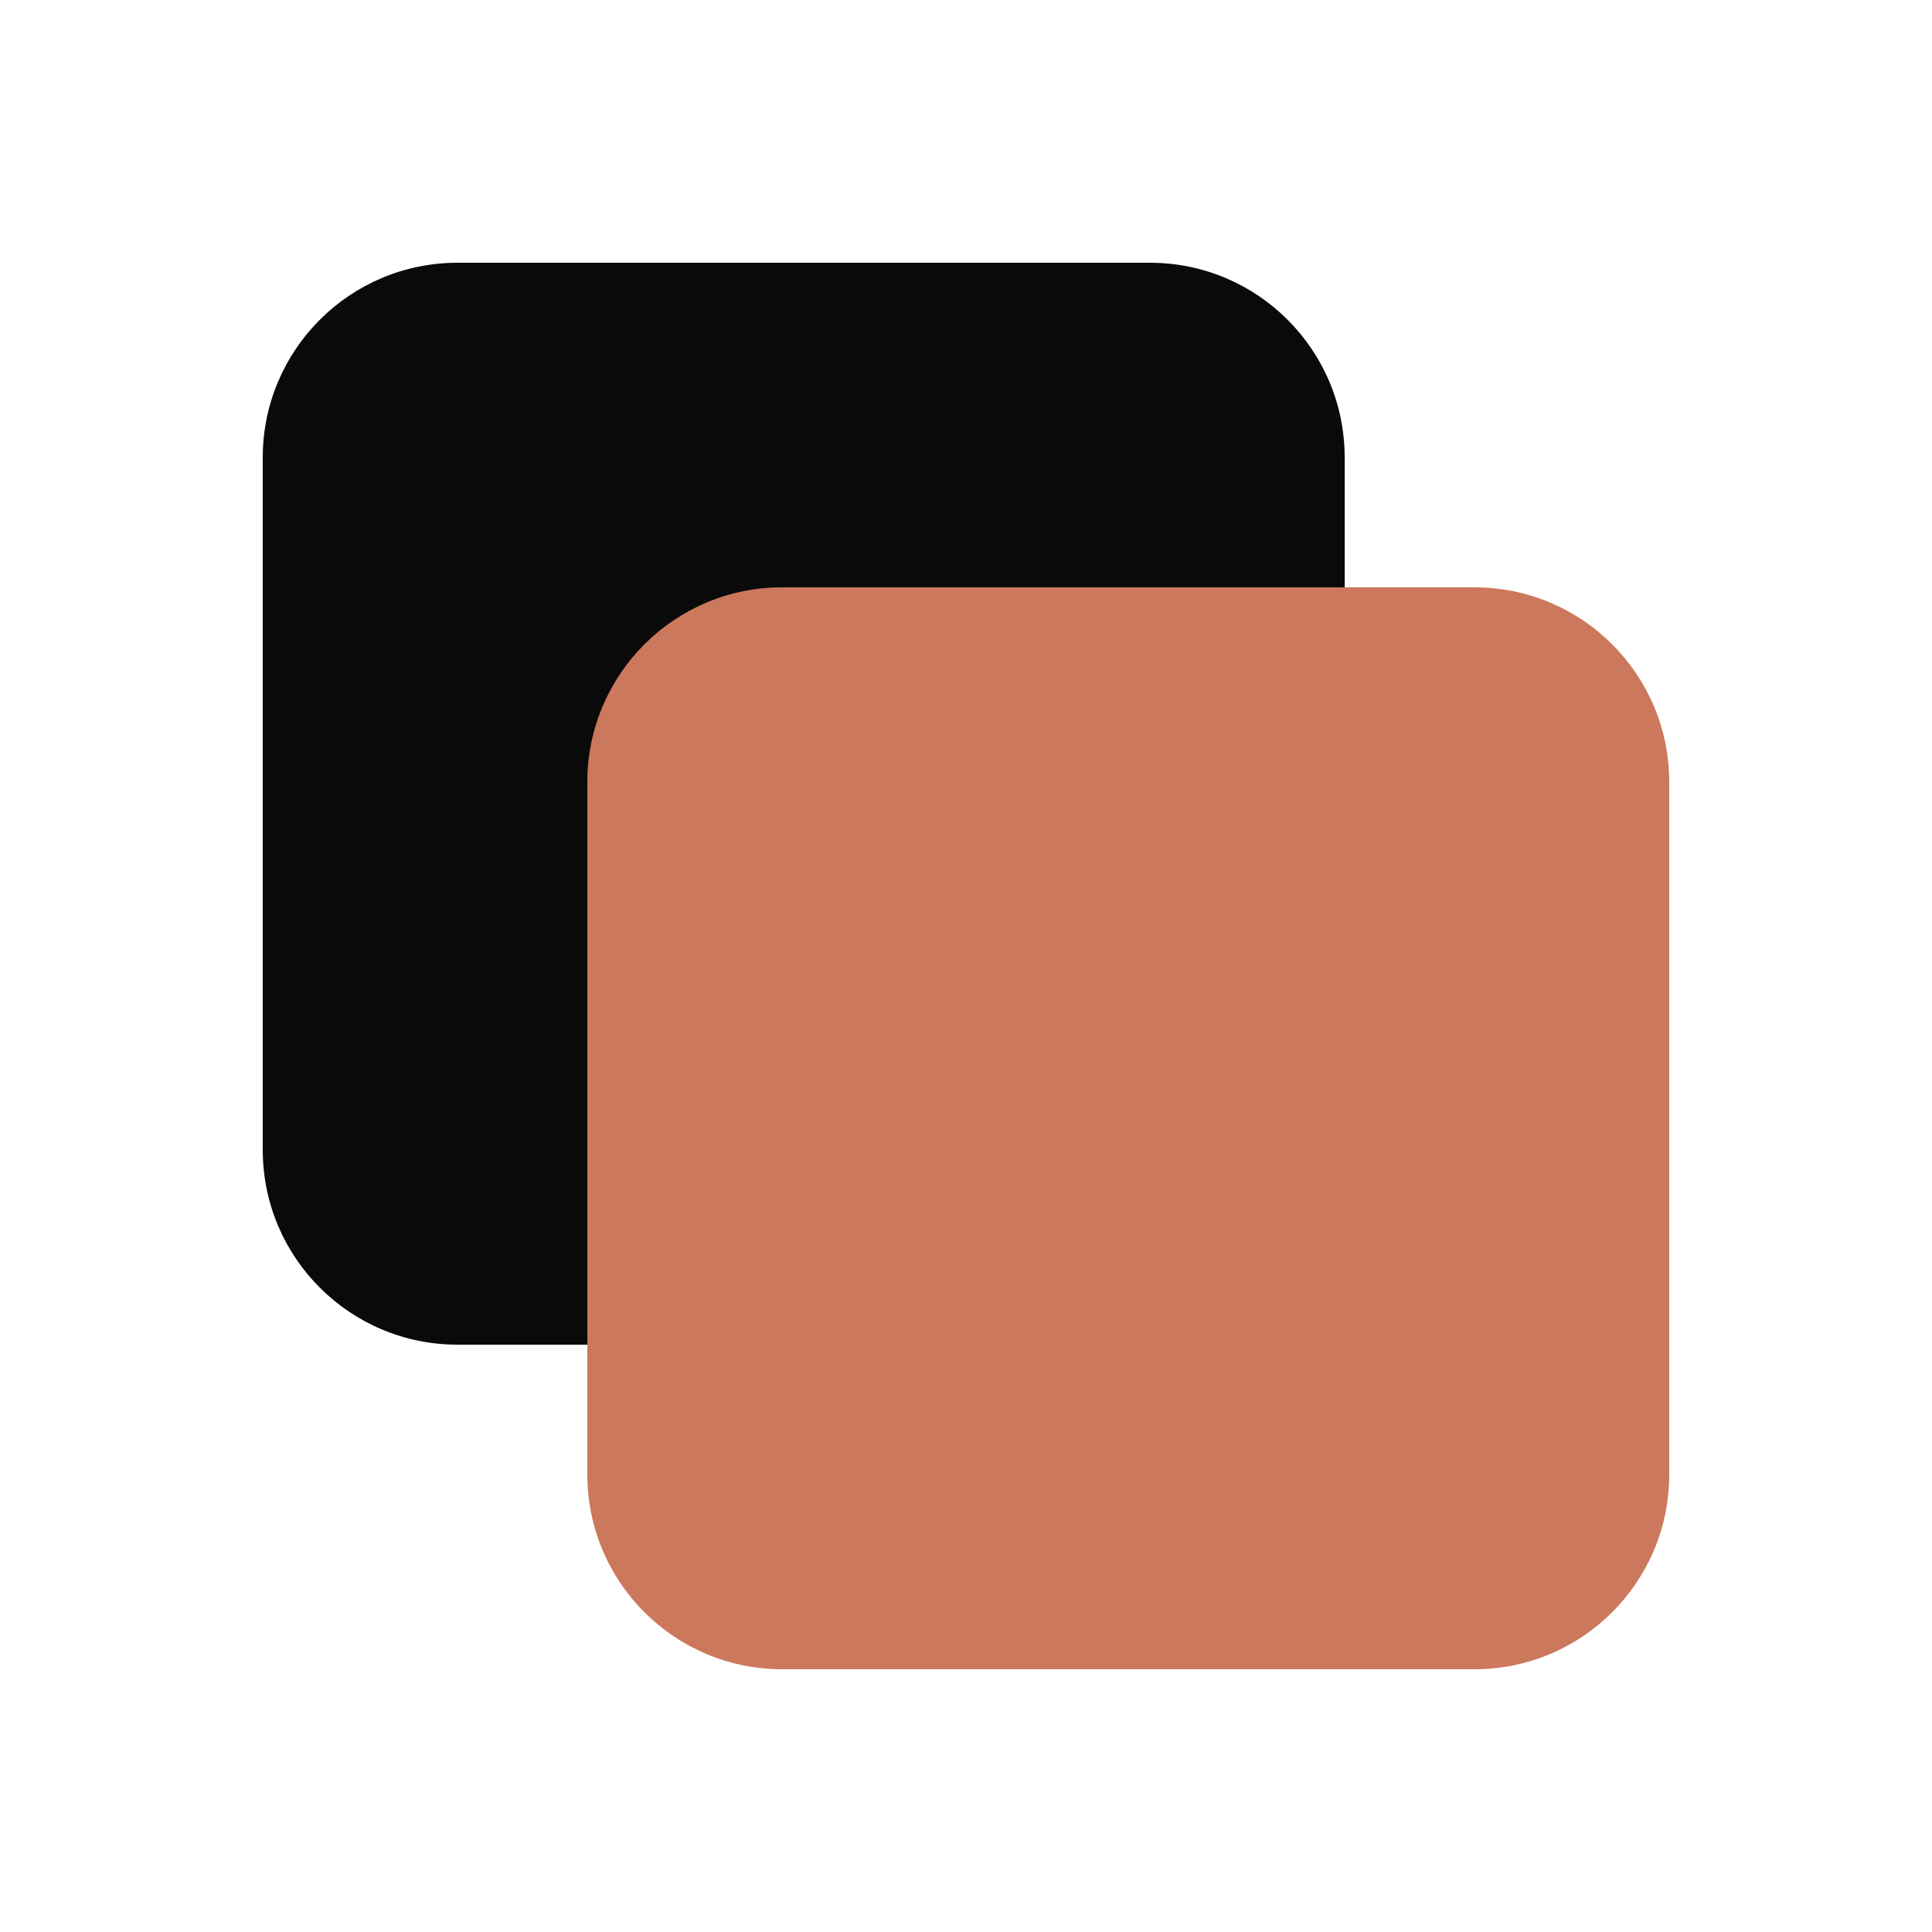
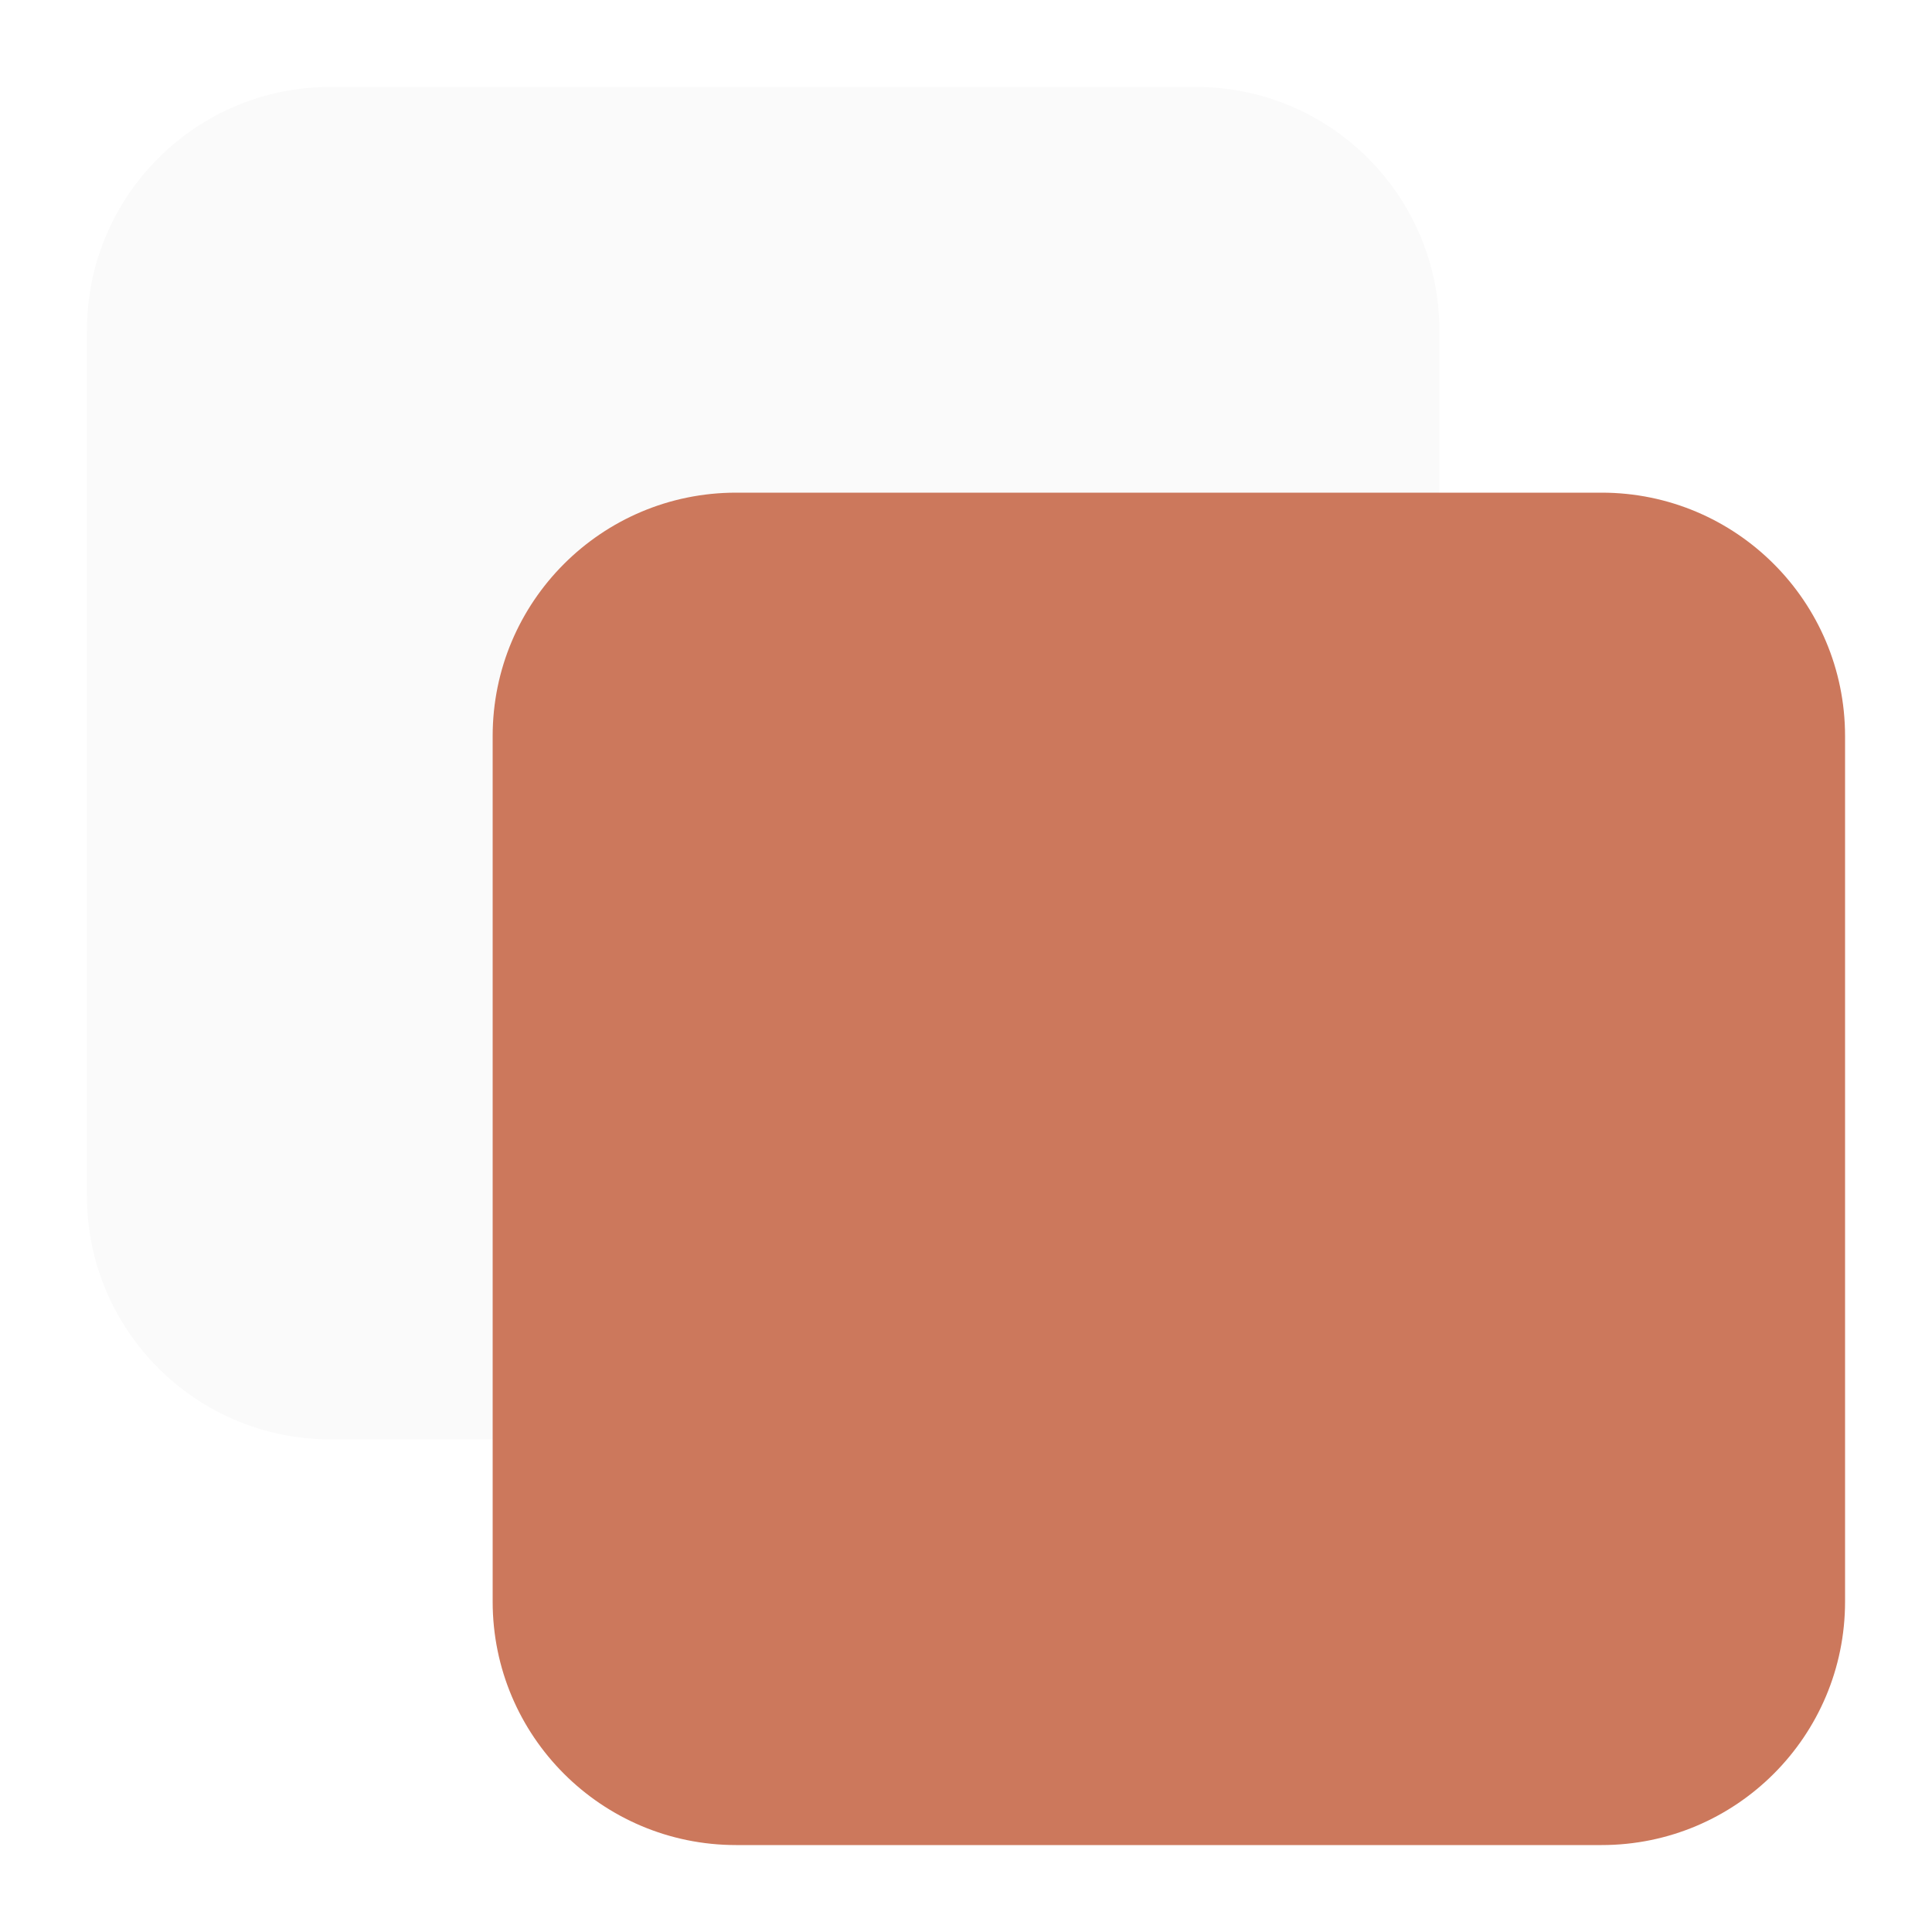
<svg xmlns="http://www.w3.org/2000/svg" viewBox="0 0 100 100" width="100" height="100">
-   <rect x="13.6" y="13.6" width="56" height="56" rx="10.08" fill="#0a0a0a" />
-   <rect x="30.4" y="30.4" width="56" height="56" rx="10.08" fill="#CC785C" />
+   <rect x="4.5" y="4.5" width="70" height="70" rx="12.6" fill="#fafafa" />
+   <rect x="25.5" y="25.5" width="70" height="70" rx="12.6" fill="#CC785C" />
</svg>
